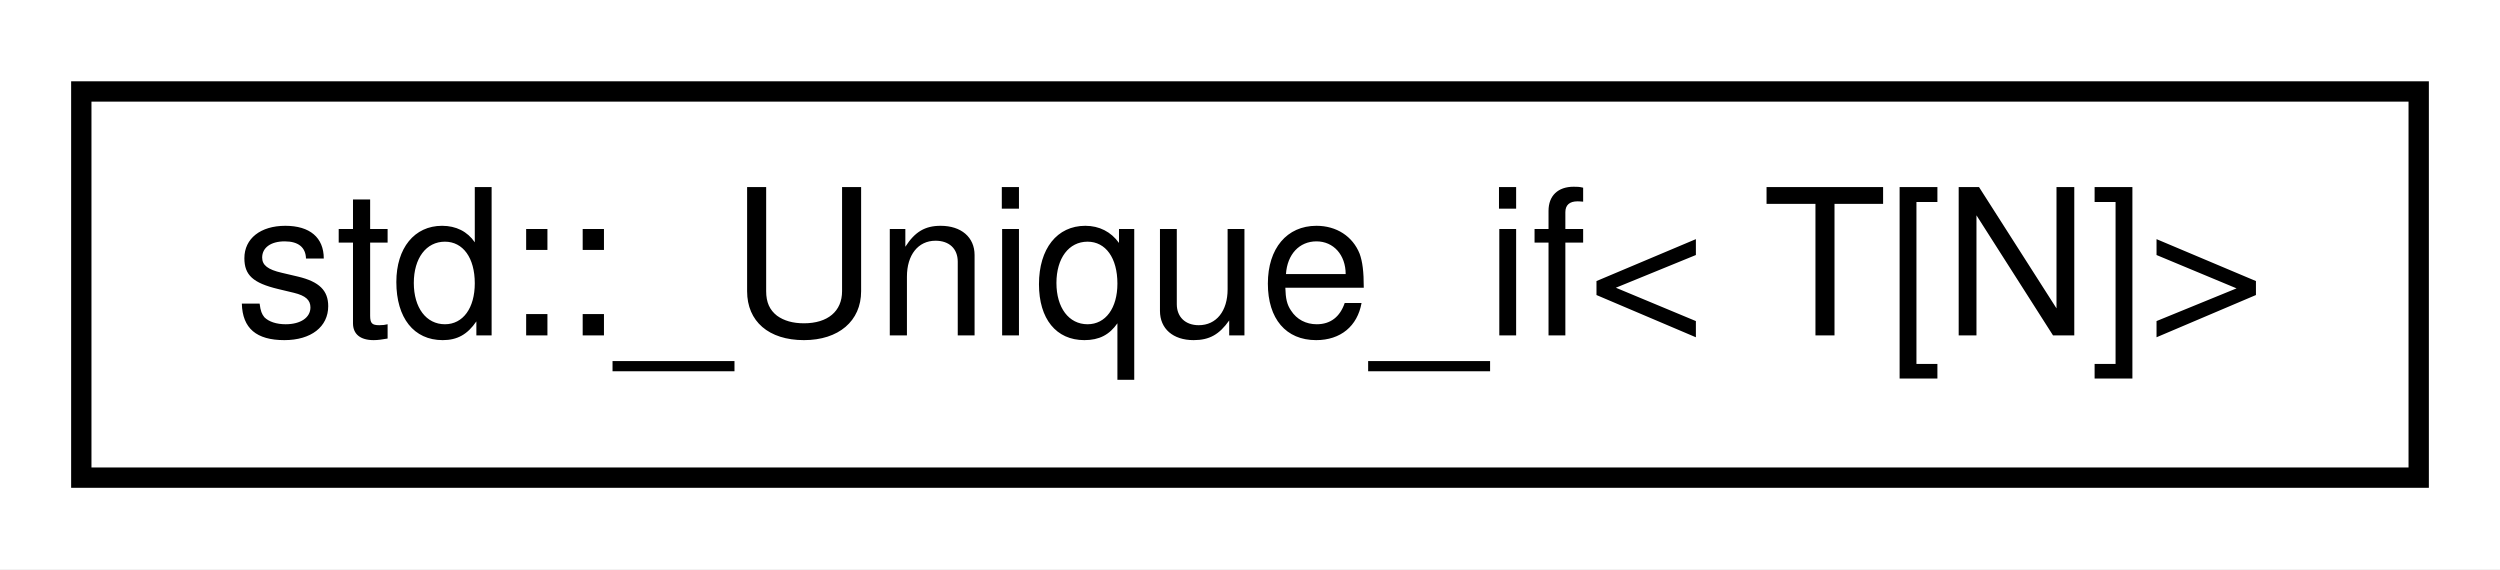
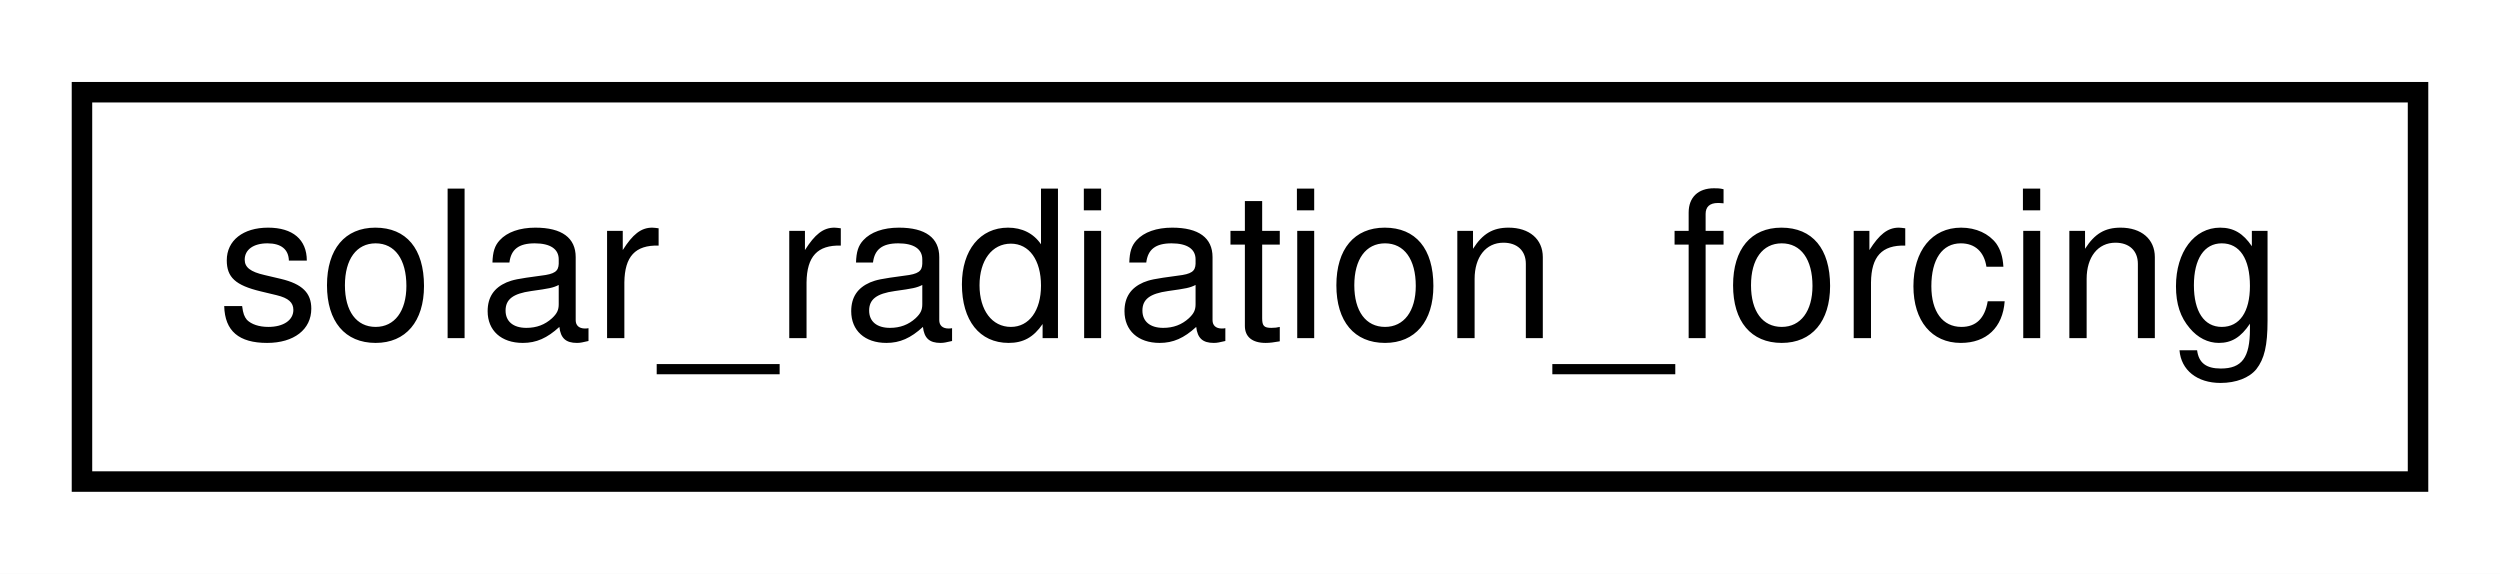
- <svg xmlns="http://www.w3.org/2000/svg" xmlns:xlink="http://www.w3.org/1999/xlink" width="123pt" height="28pt" viewBox="0.00 0.00 123.00 28.00">
+ <svg xmlns="http://www.w3.org/2000/svg" xmlns:xlink="http://www.w3.org/1999/xlink" width="122pt" height="28pt" viewBox="0.00 0.00 122.00 28.00">
  <g id="graph0" class="graph" transform="scale(1 1) rotate(0) translate(4 24)">
-     <polygon fill="white" stroke="transparent" points="-4,4 -4,-24 119,-24 119,4 -4,4" />
+     <polygon fill="white" stroke="transparent" points="-4,4 -4,-24 118,-24 118,4 -4,4" />
    <g id="node1" class="node">
      <g id="a_node1">
-         <a xlink:href="structstd_1_1___unique__if_3_01_t_0f_n_0e_4.html" target="_top" xlink:title=" ">
-           <polygon fill="white" stroke="black" points="0,-0.5 0,-19.5 115,-19.5 115,-0.5 0,-0.5" />
-           <text text-anchor="middle" x="57.5" y="-7.5" font-family="Helvetica,sans-Serif" font-size="10.00">std::_Unique_if&lt; T[N]&gt;</text>
+         <a xlink:href="structsolar__radiation__forcing.html" target="_top" xlink:title=" ">
+           <polygon fill="white" stroke="black" points="0,-0.5 0,-19.5 114,-19.5 114,-0.5 0,-0.5" />
+           <text text-anchor="middle" x="57" y="-7.5" font-family="Helvetica,sans-Serif" font-size="10.00">solar_radiation_forcing</text>
        </a>
      </g>
    </g>
  </g>
</svg>
